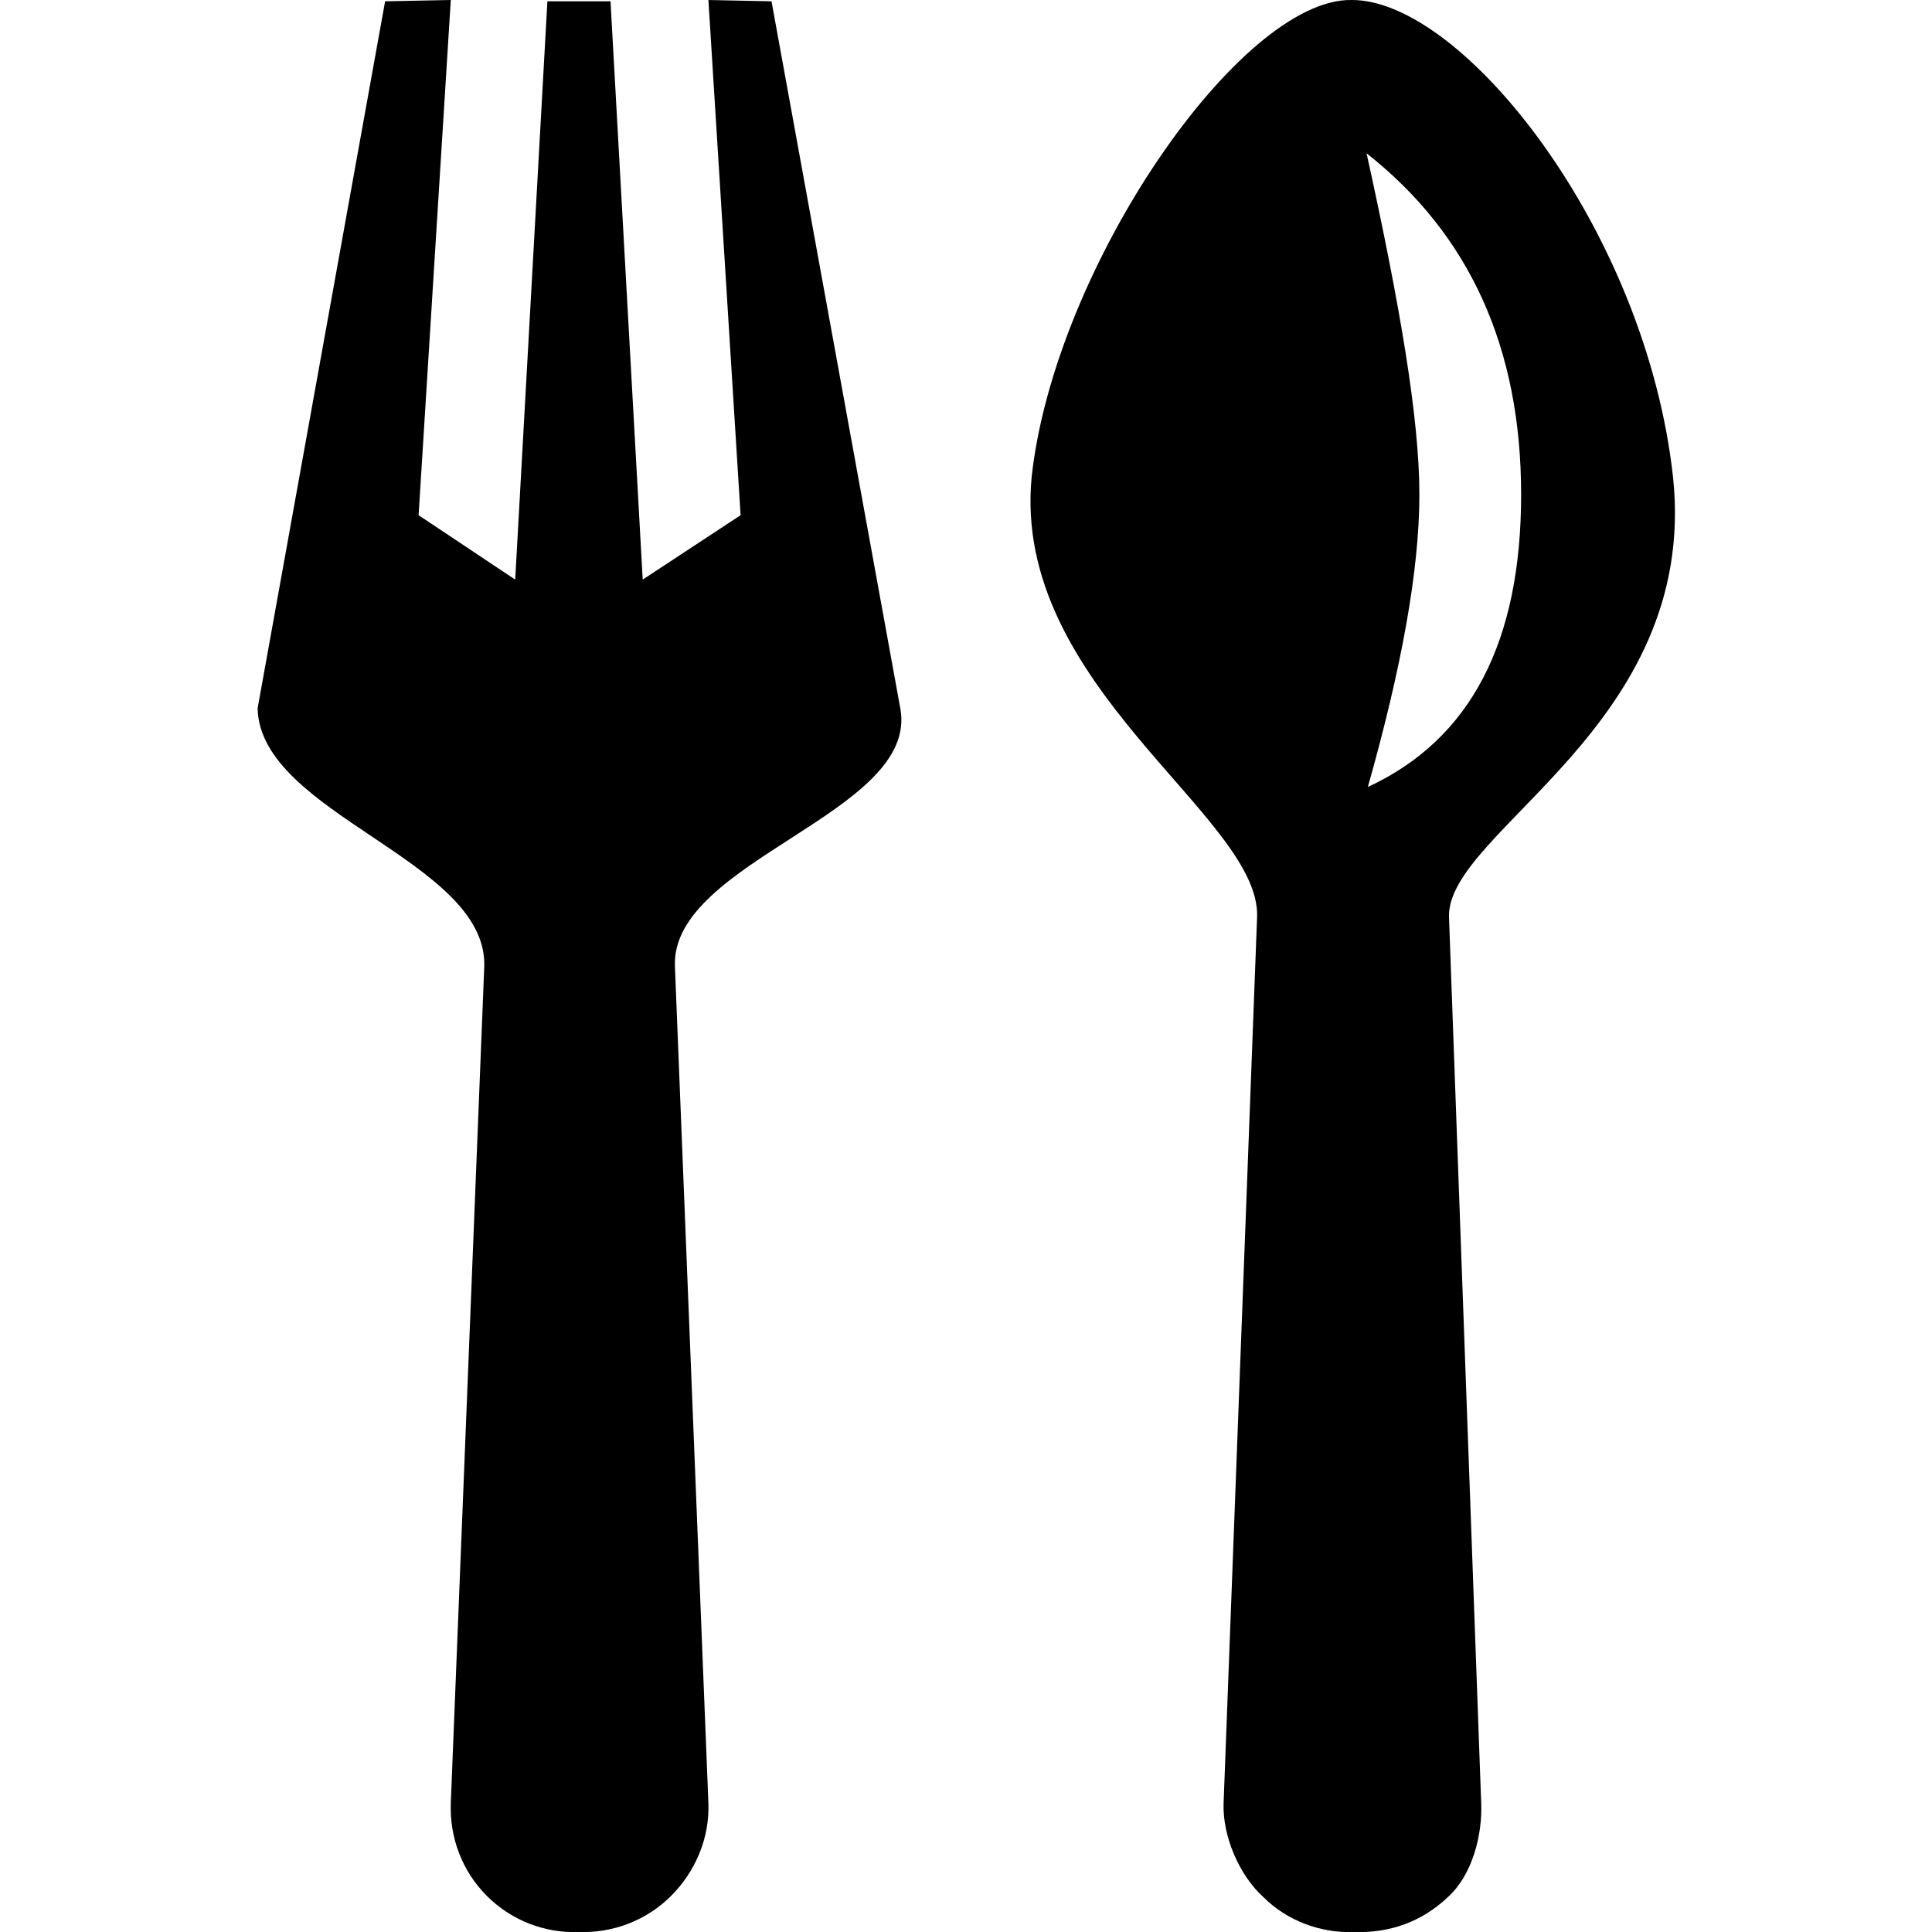
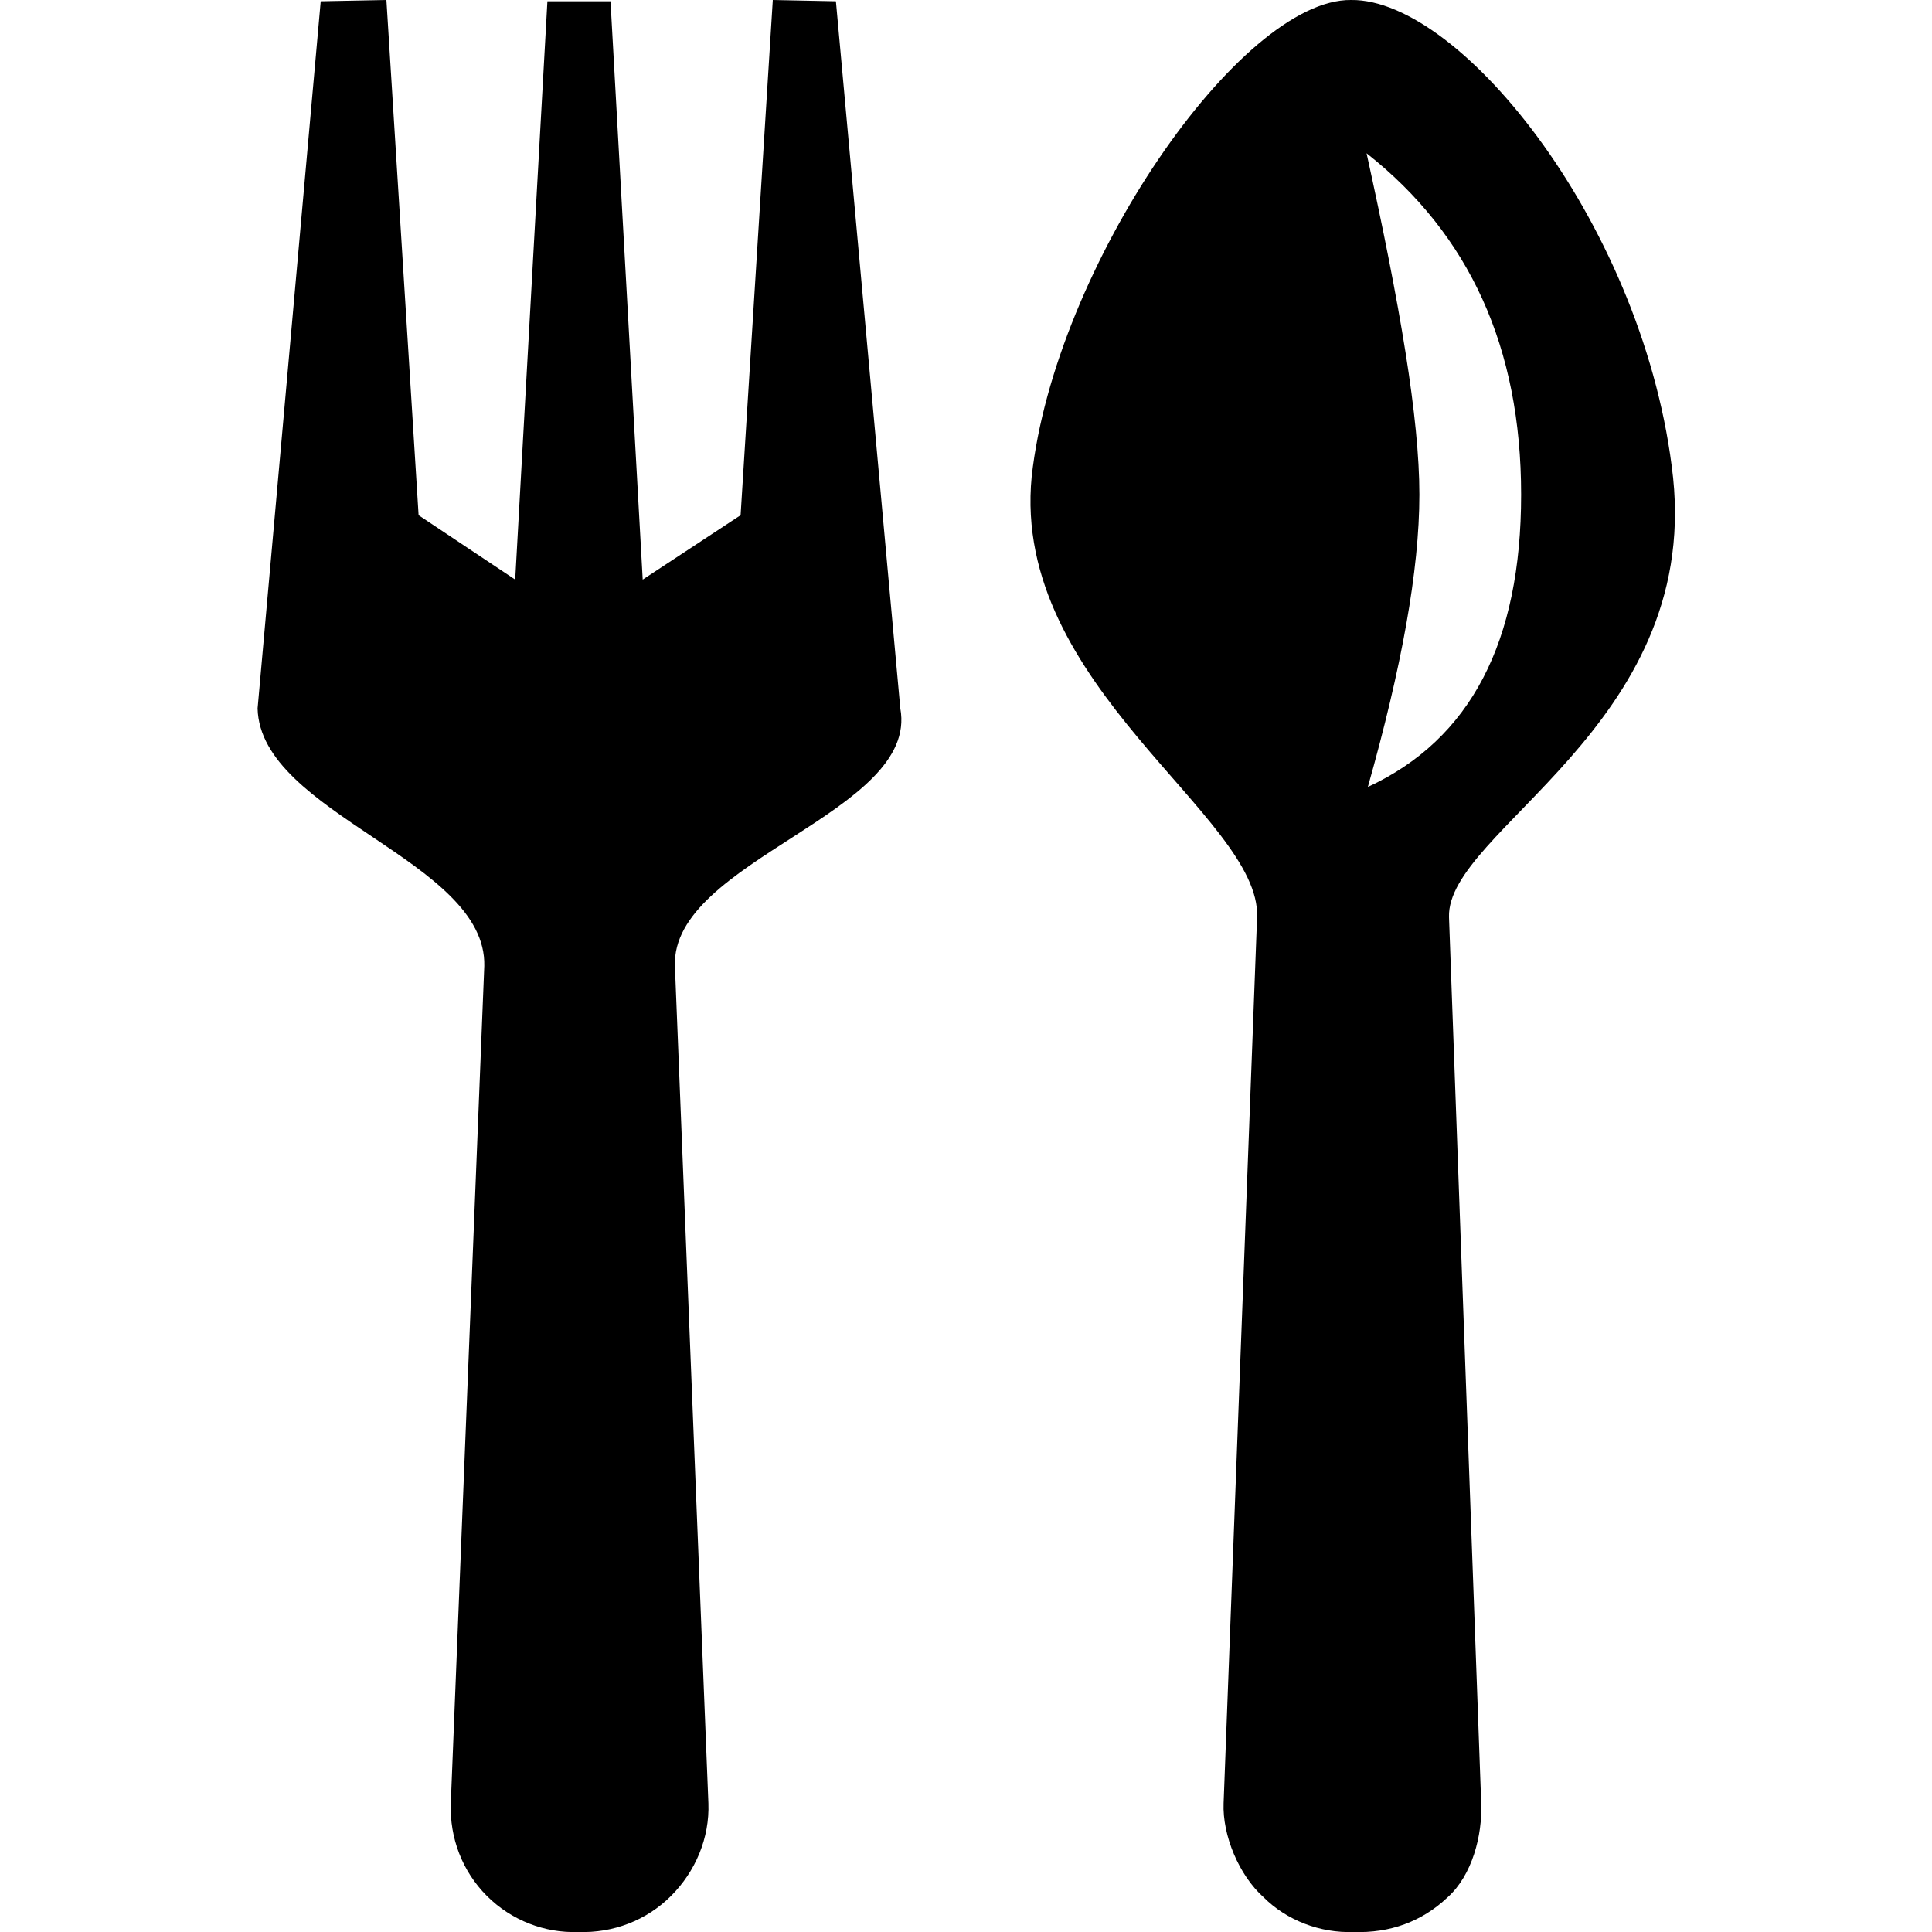
<svg xmlns="http://www.w3.org/2000/svg" viewBox="0 0 15 15">
-   <path d="M10.49 0C11.35 -0.01 12.78 1.78 12.99 3.71C13.19 5.64 11.23 6.45 11.25 7.12L11.5 14C11.51 14.25 11.43 14.56 11.24 14.73C11.04 14.92 10.79 15.01 10.51 15C10.25 15.01 9.99 14.91 9.81 14.73C9.62 14.56 9.49 14.25 9.5 14L9.76 7.12C9.79 6.34 7.85 5.33 8.01 3.7C8.19 2.07 9.63 -0.01 10.49 0ZM10.61 1.19C10.87 2.37 11.02 3.25 11.02 3.84C11.02 4.43 10.88 5.19 10.62 6.11C11.42 5.74 11.81 4.98 11.81 3.84C11.81 2.7 11.41 1.82 10.61 1.19ZM3.5 0L2.99 0.01L2 5.5C2.02 6.32 3.78 6.68 3.76 7.5L3.5 14C3.49 14.27 3.59 14.53 3.78 14.72C3.97 14.91 4.23 15.01 4.49 15C4.76 15.01 5.02 14.91 5.21 14.72C5.4 14.53 5.51 14.27 5.5 14L5.24 7.5C5.21 6.68 7.14 6.31 6.99 5.5L5.99 0.01L5.5 0L5.75 4L4.99 4.5L4.74 0.01L4.25 0.01L4 4.5L3.25 4L3.5 0Z" />
+   <path d="m10.49 0c0.86-0.01 2.29 1.78 2.5 3.71 0.2 1.93-1.76 2.74-1.74 3.41l0.25 6.88c0.01 0.25-0.07 0.56-0.26 0.73-0.2 0.19-0.45 0.28-0.73 0.27-0.26 0.01-0.52-0.09-0.7-0.27-0.19-0.17-0.32-0.48-0.31-0.73l0.26-6.88c0.03-0.78-1.91-1.79-1.75-3.42 0.18-1.63 1.62-3.71 2.48-3.7zm0.12 1.19c0.26 1.18 0.41 2.06 0.41 2.65s-0.14 1.35-0.4 2.27c0.8-0.37 1.19-1.13 1.19-2.27s-0.4-2.02-1.2-2.65zm-7.61-1.19-0.51 0.01-0.49 5.49c0.02 0.82 1.78 1.18 1.76 2l-0.26 6.5c-0.01 0.27 0.09 0.53 0.28 0.72s0.45 0.29 0.71 0.28c0.27 0.01 0.53-0.09 0.72-0.28s0.3-0.45 0.29-0.72l-0.26-6.5c-0.03-0.82 1.9-1.19 1.75-2l-0.5-5.49-0.49-0.01-0.25 4-0.76 0.5-0.25-4.49h-0.49l-0.25 4.49-0.75-0.5z" />
</svg>
